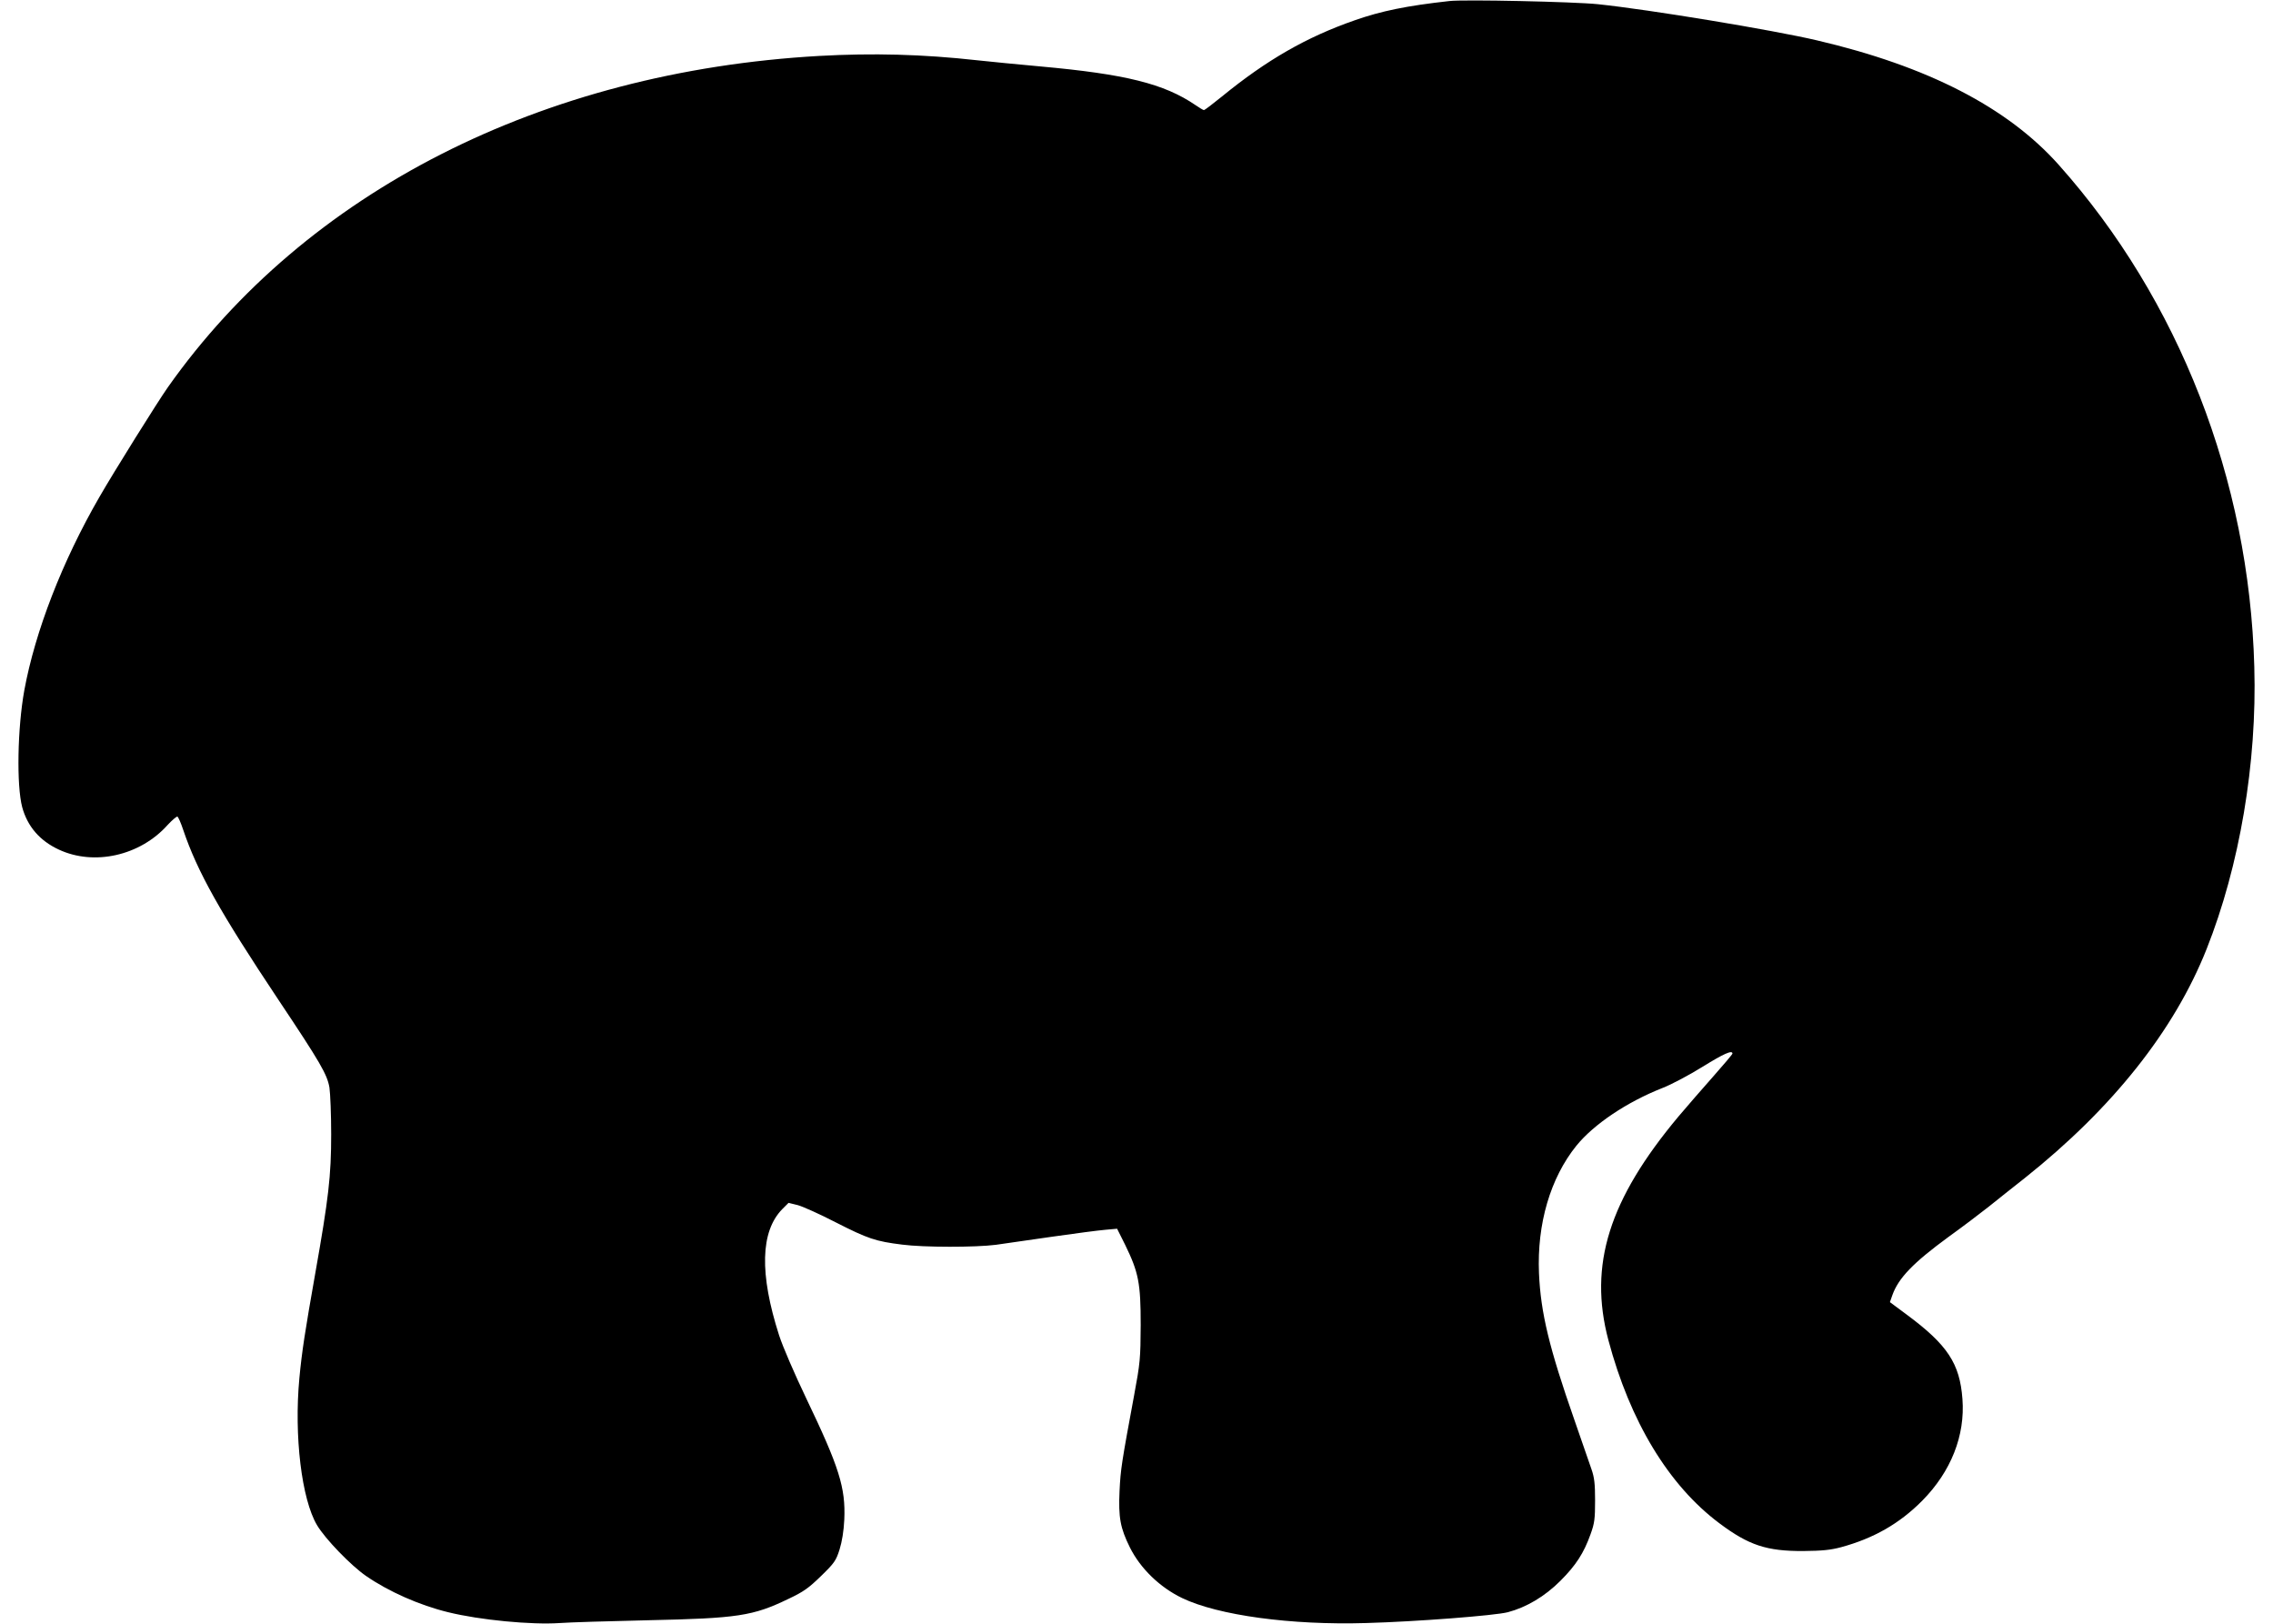
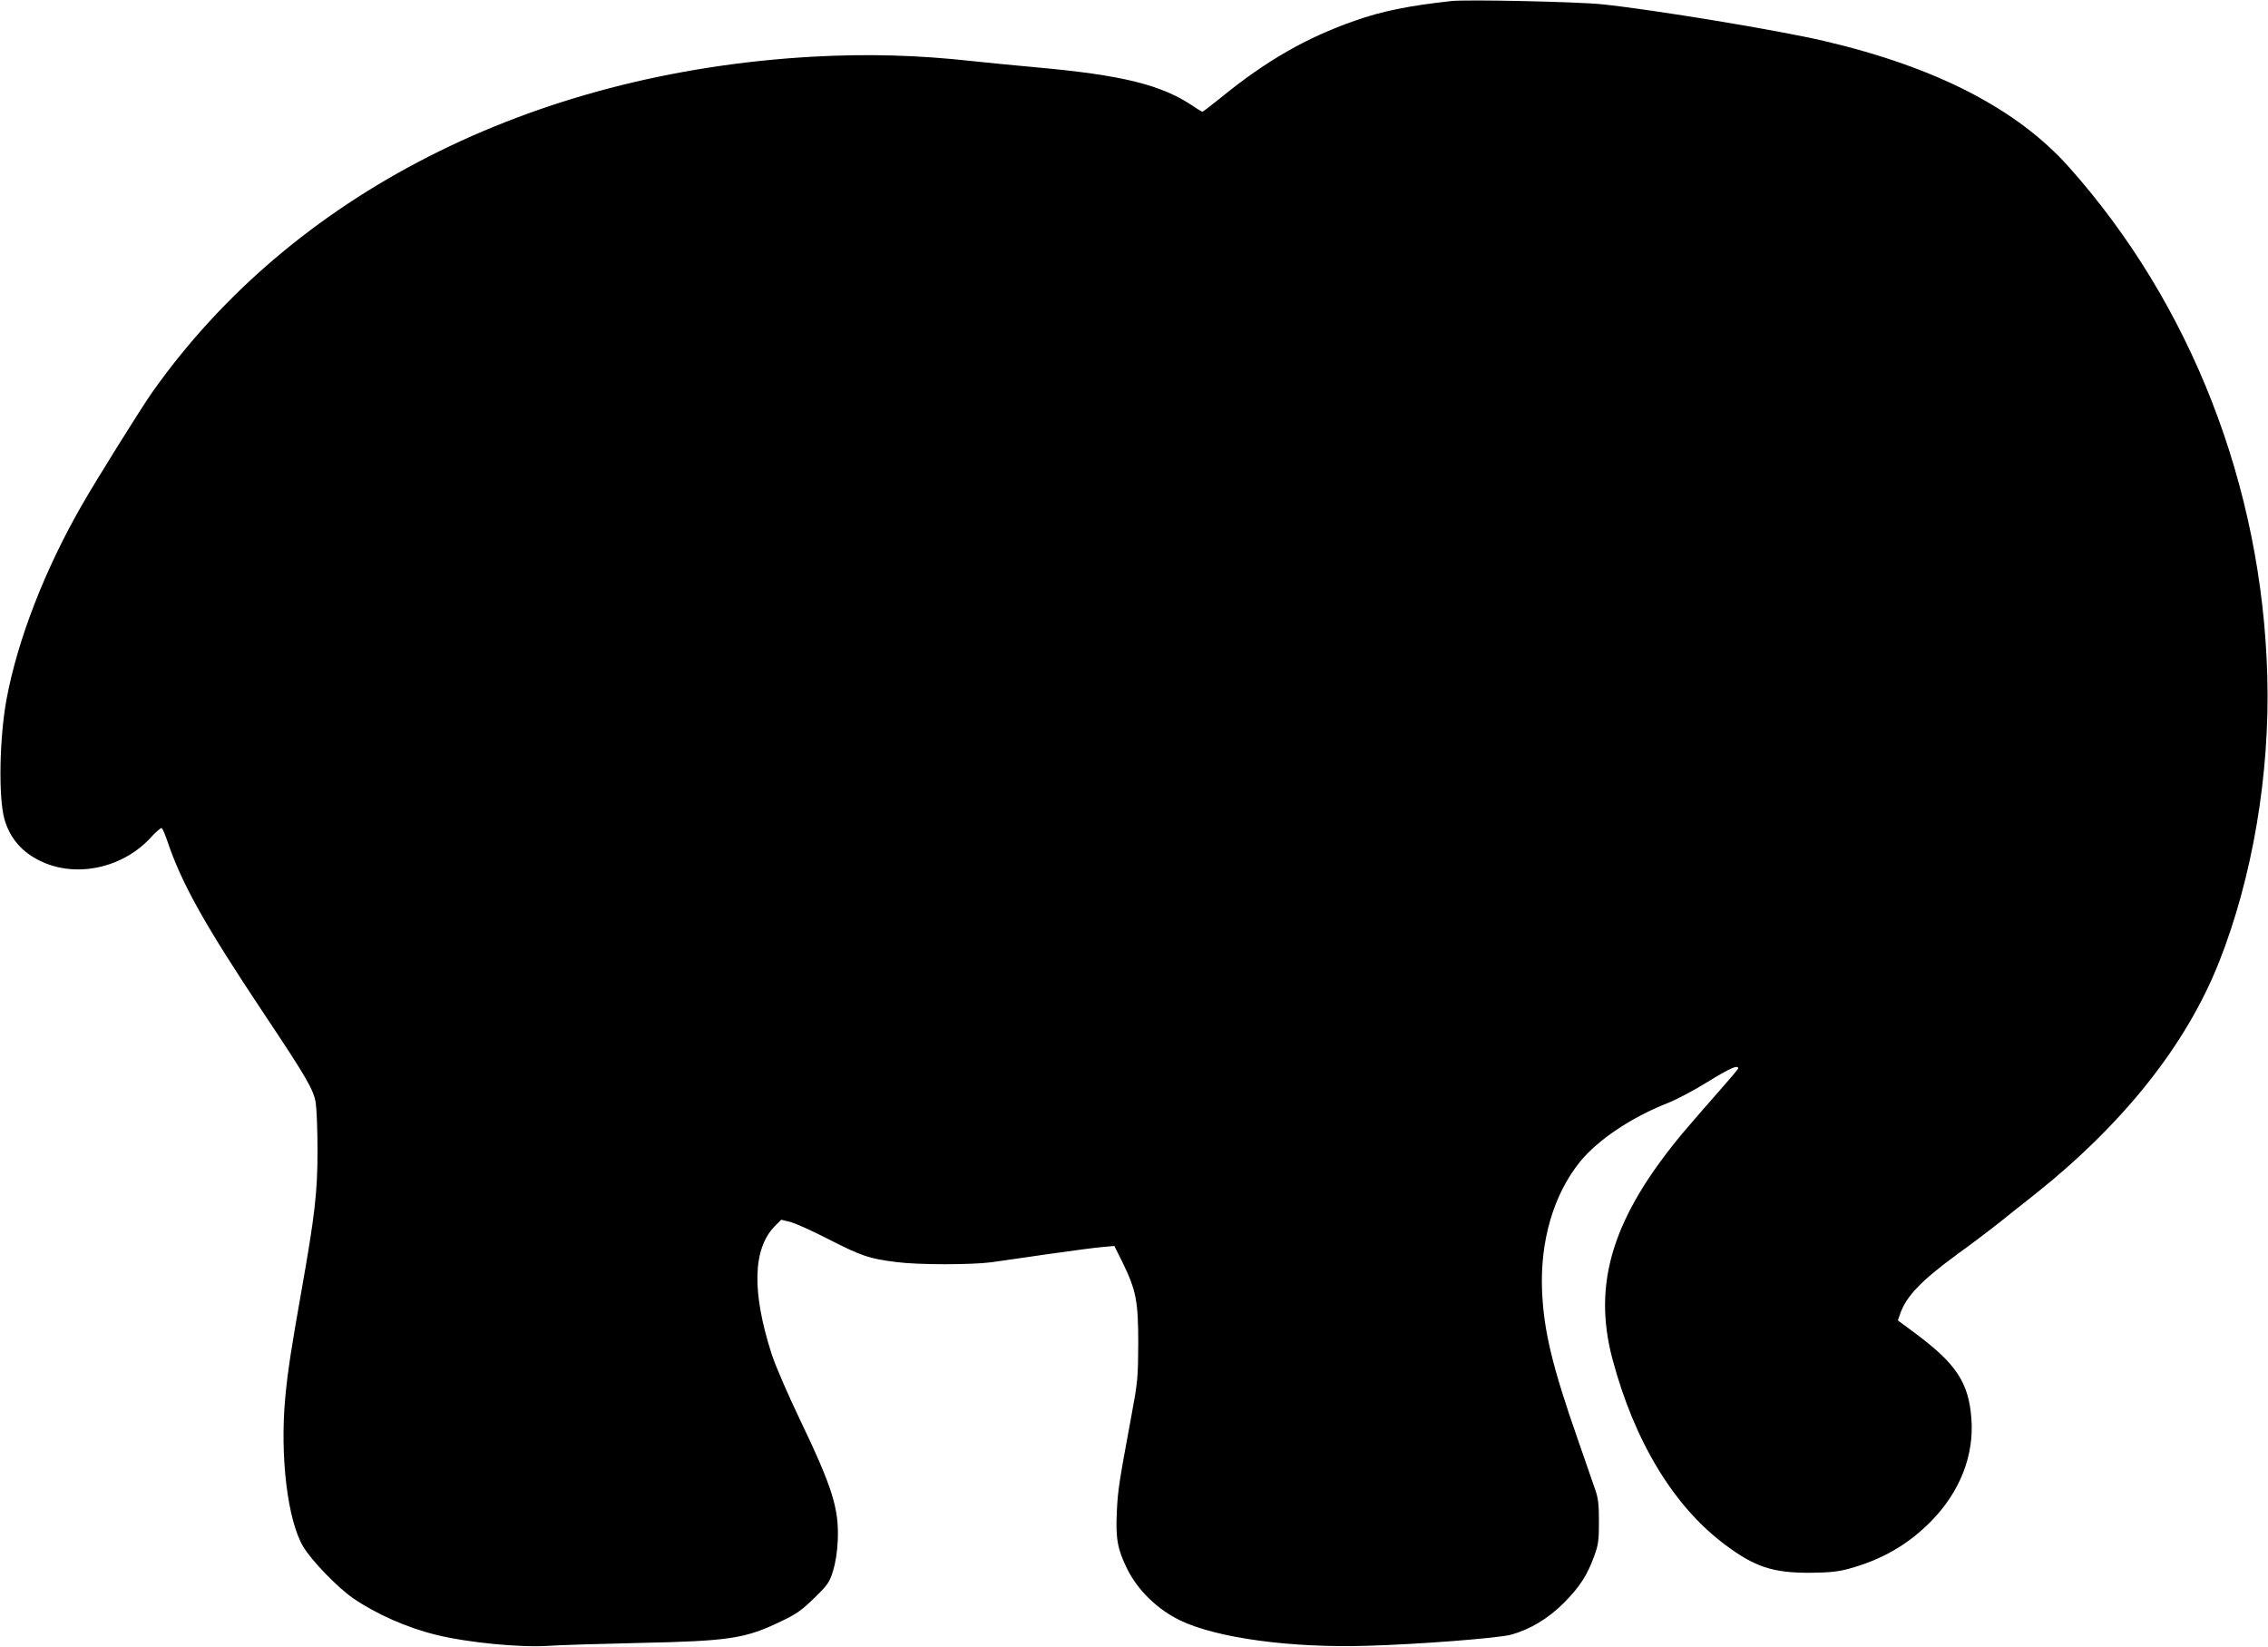
- <svg xmlns="http://www.w3.org/2000/svg" version="1.0" width="280pt" height="200pt" viewBox="0 0 1280 929" preserveAspectRatio="xMidYMid meet">
+ <svg xmlns="http://www.w3.org/2000/svg" version="1.0" width="100%" viewBox="0 0 1280 929" preserveAspectRatio="xMidYMid meet">
  <g transform="translate(0,929) scale(0.1,-0.1)" fill="#000000" stroke="none">
    <path d="M8190 9284 c-244 -27 -390 -57 -541 -110 -276 -96 -504 -227 -760 -436 -53 -43 -99 -78 -103 -78 -4 0 -26 13 -49 29 -179 122 -400 177 -888 221 -123 11 -285 27 -359 35 -315 35 -599 42 -906 25 -1587 -90 -2937 -777 -3726 -1895 -58 -82 -311 -487 -393 -630 -212 -367 -367 -768 -429 -1105 -39 -216 -45 -543 -12 -668 30 -110 100 -192 210 -243 202 -94 465 -35 622 141 26 28 51 49 56 48 5 -2 20 -36 33 -75 81 -240 211 -472 545 -973 241 -361 279 -427 292 -502 5 -34 10 -155 10 -268 0 -238 -15 -366 -91 -795 -58 -328 -77 -450 -91 -600 -31 -331 13 -693 101 -841 47 -79 194 -231 281 -291 129 -89 305 -167 469 -207 182 -45 478 -73 639 -62 52 4 280 11 505 16 513 11 600 24 803 122 87 41 116 62 187 131 76 74 86 88 106 152 14 45 24 106 27 171 8 182 -29 300 -218 694 -66 138 -134 295 -155 360 -113 352 -107 594 18 722 l36 36 53 -13 c29 -8 127 -52 218 -99 183 -93 226 -108 380 -127 122 -16 419 -16 535 -1 44 6 188 27 320 46 132 19 270 37 307 40 l67 6 46 -92 c77 -158 89 -219 89 -458 -1 -193 -3 -217 -38 -405 -71 -383 -77 -421 -83 -545 -7 -152 4 -212 59 -323 60 -121 172 -229 299 -290 206 -99 624 -156 1053 -143 289 8 739 43 811 62 106 28 211 90 300 179 89 89 134 158 173 267 23 63 26 89 26 193 0 96 -4 132 -21 180 -11 33 -55 159 -97 280 -145 414 -193 614 -203 840 -12 283 65 545 214 730 100 123 289 250 492 330 52 20 155 75 229 121 123 76 172 98 172 76 0 -4 -50 -63 -111 -132 -61 -69 -150 -171 -198 -228 -398 -476 -515 -849 -401 -1279 124 -466 345 -831 635 -1048 168 -126 271 -160 480 -159 109 1 157 6 217 22 187 51 334 135 464 266 165 167 246 373 230 582 -15 203 -86 310 -318 482 l-97 72 14 40 c35 98 119 185 321 333 78 56 181 134 229 172 48 39 142 113 209 166 501 399 854 843 1039 1309 189 476 289 1064 273 1615 -29 1071 -431 2101 -1120 2873 -293 328 -749 563 -1382 711 -256 60 -958 176 -1254 207 -136 14 -767 28 -850 18z" />
  </g>
</svg>
